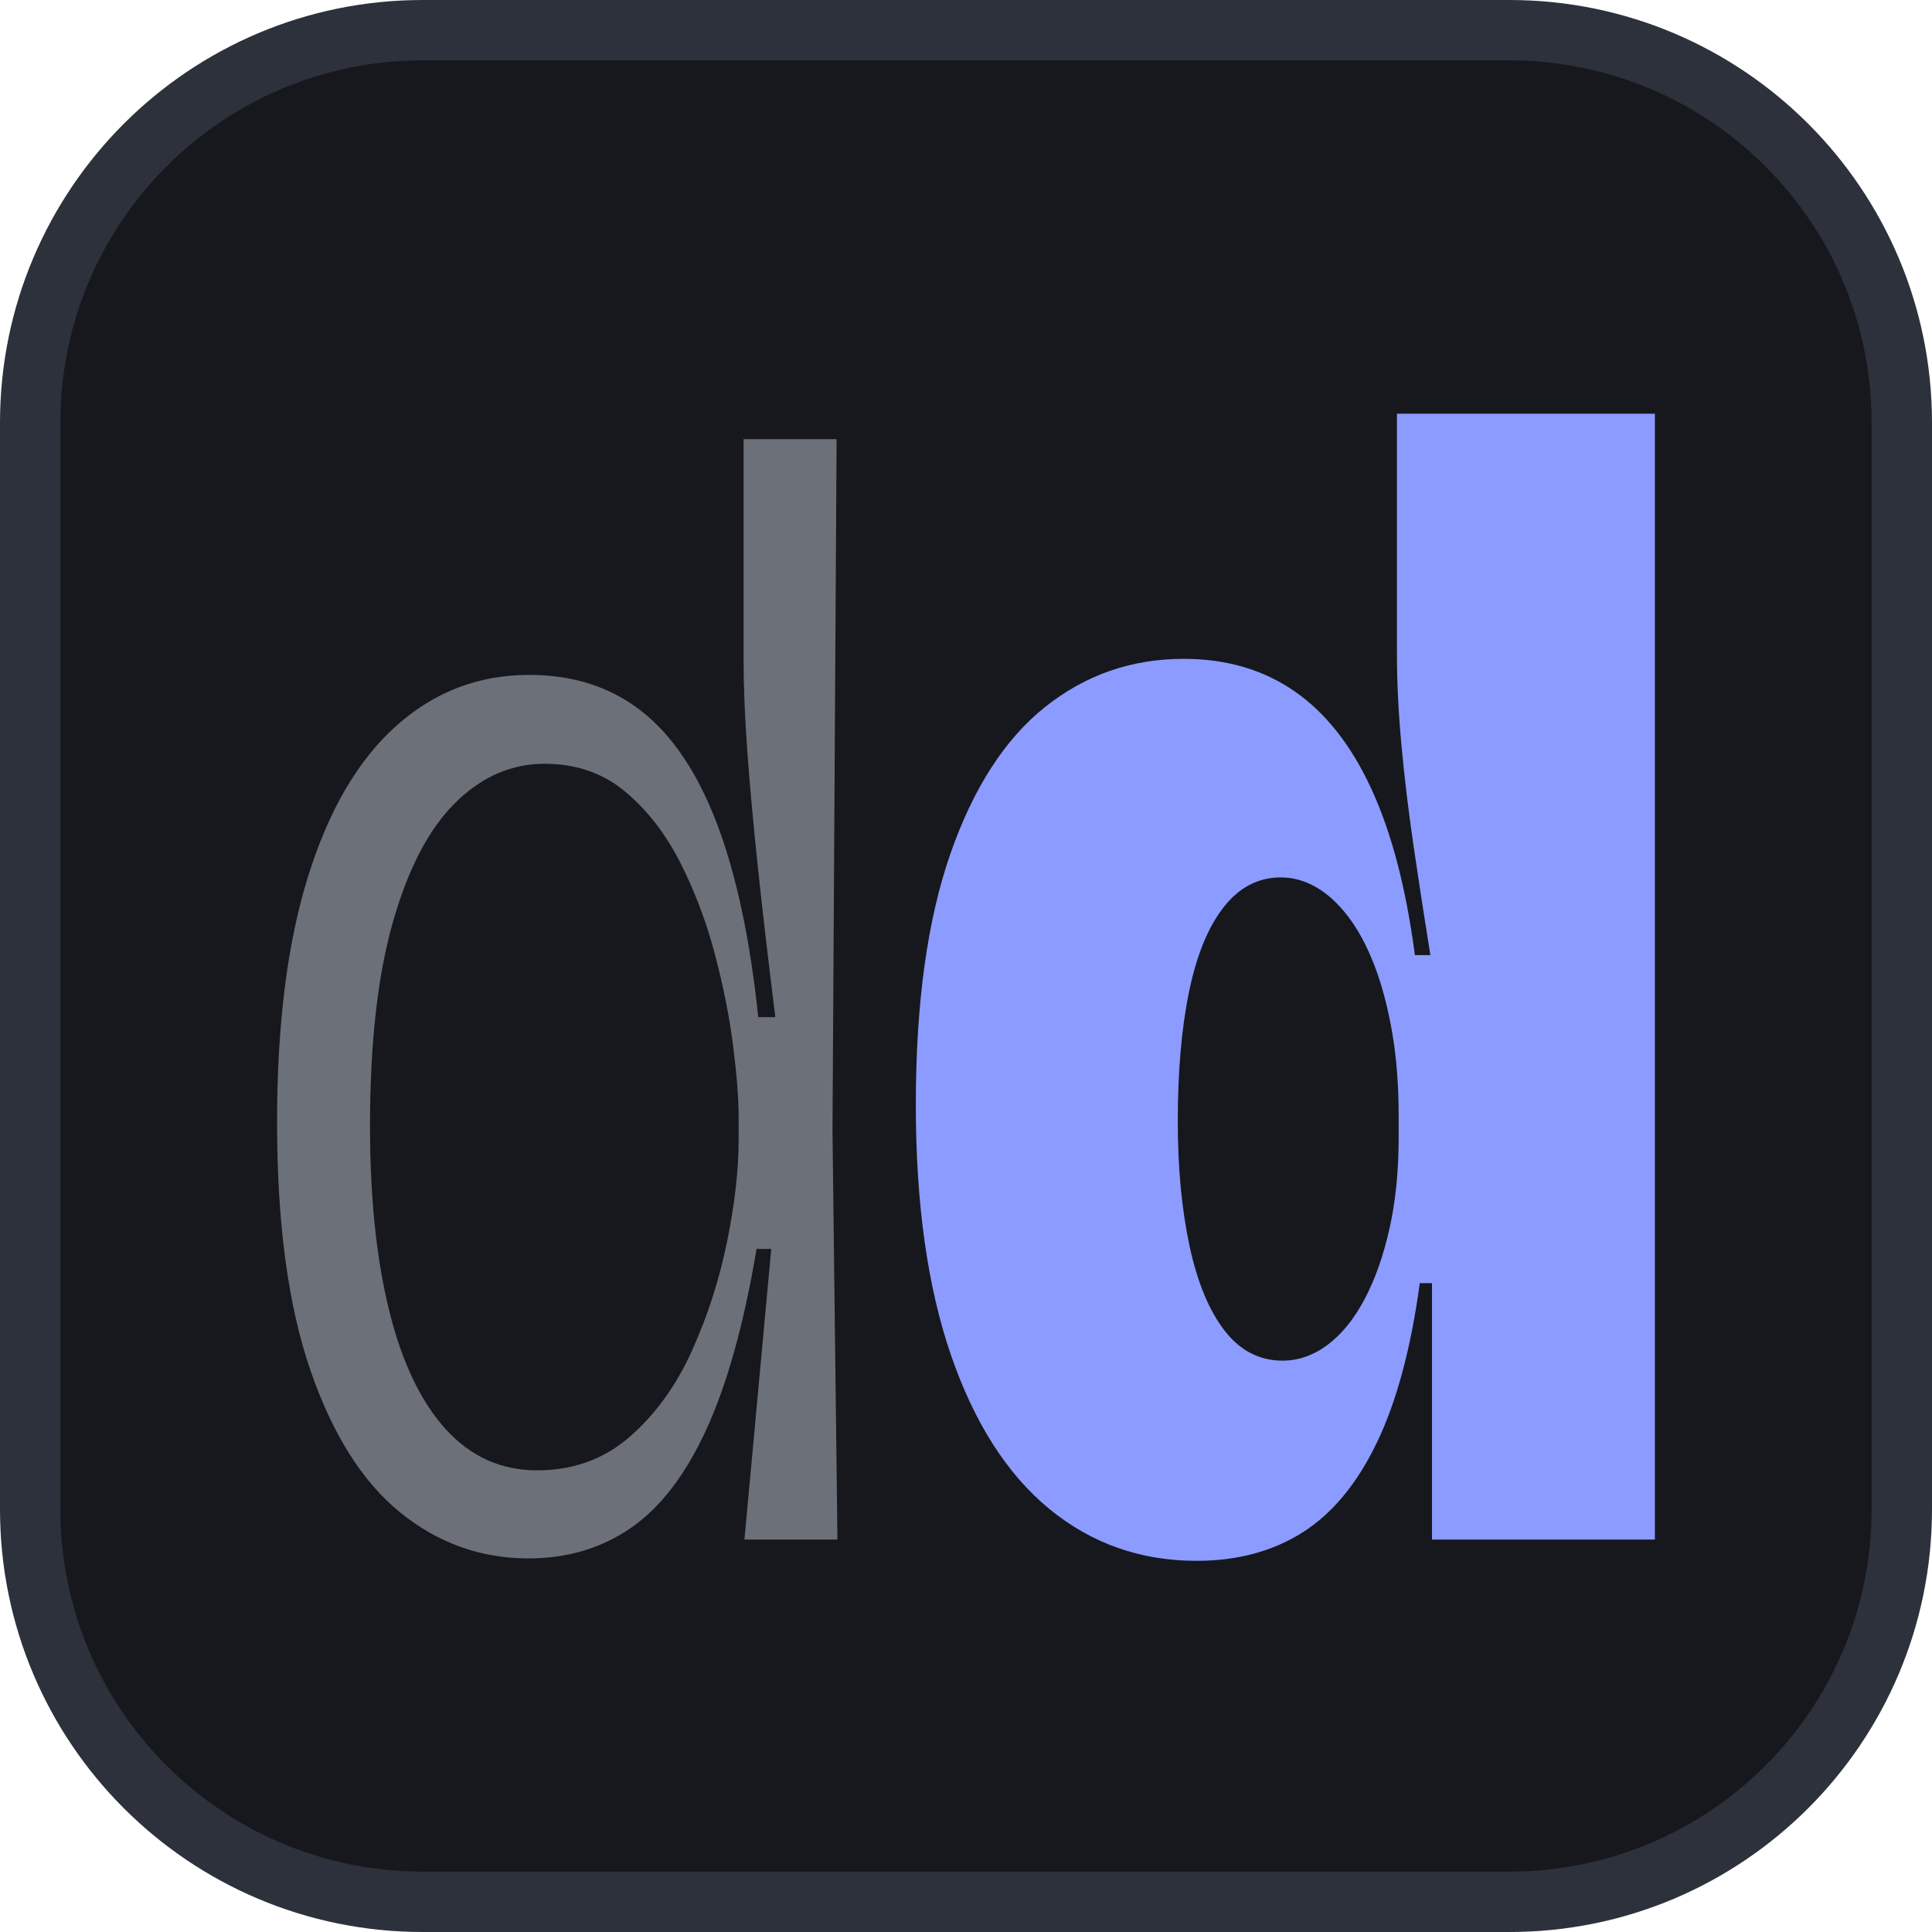
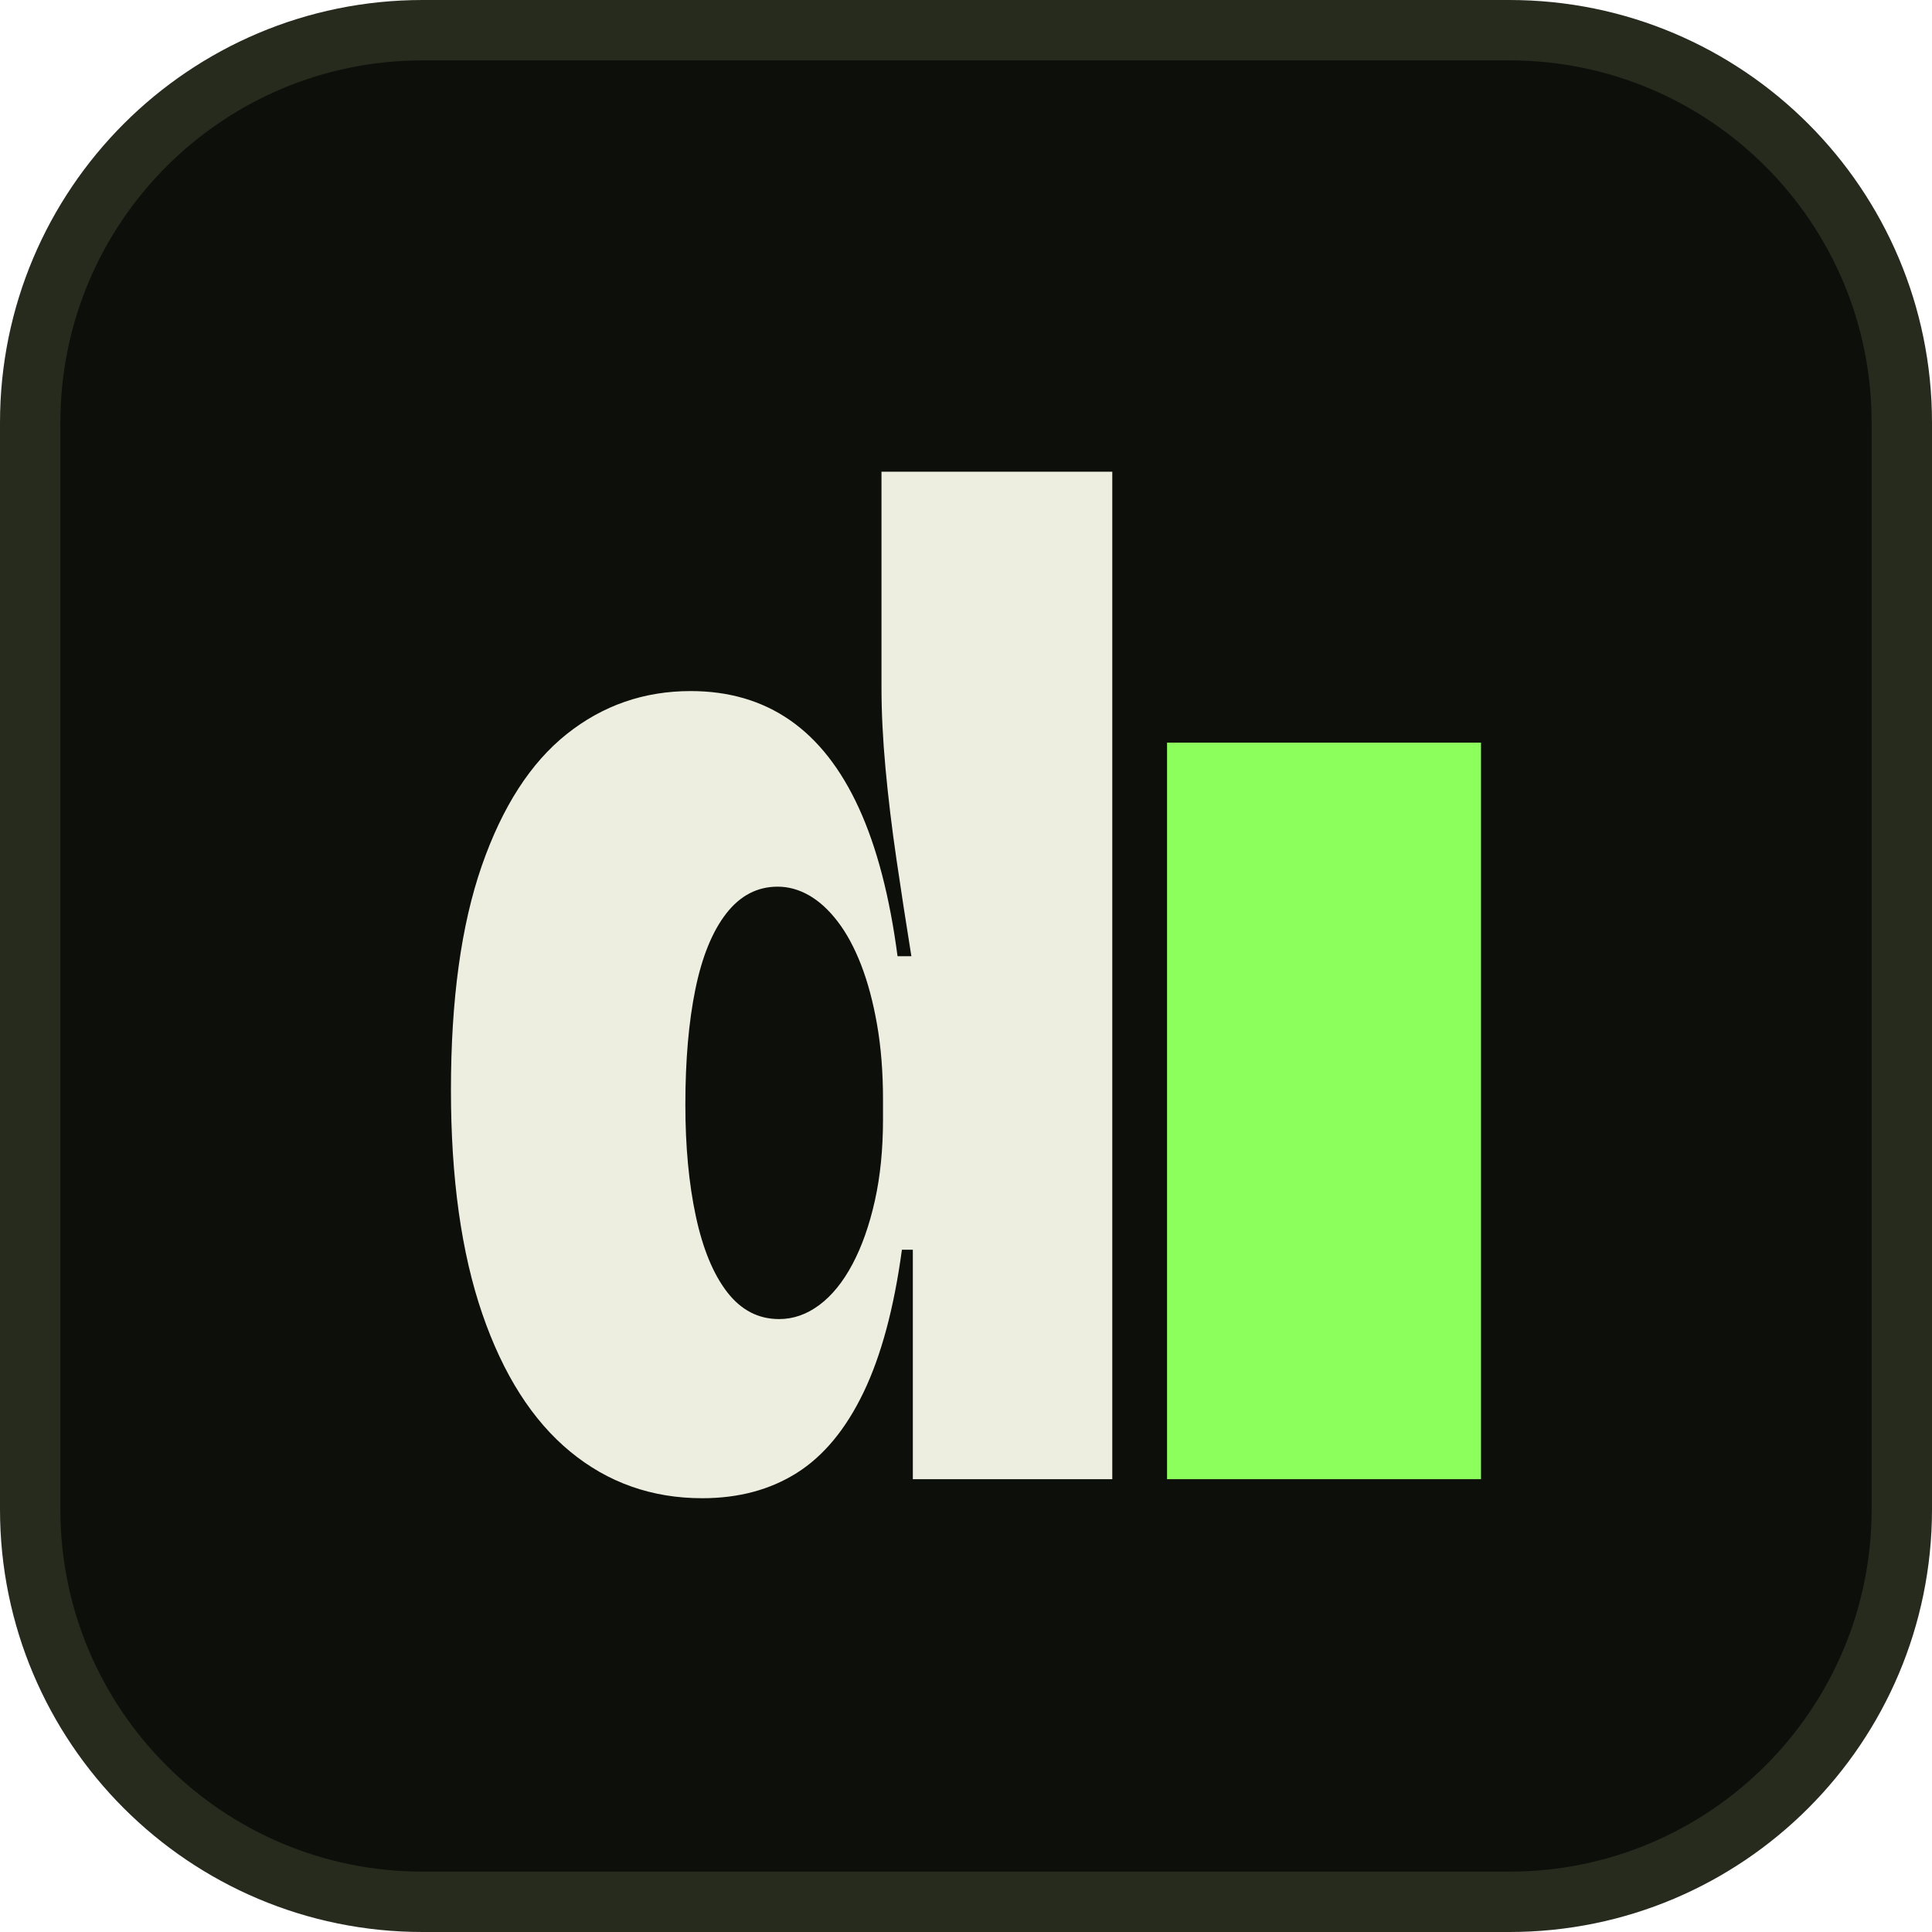
<svg xmlns="http://www.w3.org/2000/svg" viewBox="0 0 32 32">
-   <rect x=".5" y=".5" width="31" height="31" rx="6.5" fill="#16181d" stroke="#2c313c" />
-   <g fill="#6b7079">
-     <path transform="translate(4.59 25.50) scale(0.02701 -0.02701) translate(-31.8 0)" d="M185.922 -11.56Q142.002 -11.56 107.241 16.64Q72.481 44.84 52.121 104.08Q31.76 163.32 31.76 255.92Q31.76 345.84 50.821 406.8Q69.881 467.76 104.861 499Q139.842 530.24 186.362 530.24Q227.003 530.24 255.423 507.86Q283.844 485.479 301.564 438.879Q319.284 392.279 326.844 320.359H337.324Q330.804 372.439 326.564 412.659Q322.324 452.879 320.084 484.079Q317.844 515.279 317.844 539.319V674.8H374.884L372.364 250.4L375.404 0H318.364L334.804 178.2H325.804Q314.204 109.24 294.964 67.42Q275.724 25.6 248.583 7.02Q221.443 -11.56 185.922 -11.56ZM191.242 42.44Q224.443 42.44 248.103 63.1Q271.764 83.76 286.224 115.9Q300.684 148.041 307.744 182.781Q314.804 217.521 314.804 245.16V259.4Q314.804 275.64 311.524 302.04Q308.244 328.439 300.384 358.439Q292.524 388.439 279.064 415.02Q265.604 441.6 245.223 458.66Q224.843 475.72 195.762 475.72Q165.162 475.72 140.961 451.72Q116.761 427.72 102.76 378.52Q88.76 329.32 88.76 253.52Q88.76 188 100.5 140.48Q112.241 92.96 135.181 67.7Q158.122 42.44 191.242 42.44Z" />
-   </g>
-   <g fill="#8c9bff">
-     <path transform="translate(15.17 25.50) scale(0.02701 -0.02701) translate(-18.2 0)" d="M190.361 -13.04Q138.641 -13.04 99.861 18.92Q61.081 50.88 39.62 113.4Q18.16 175.92 18.16 266.64Q18.16 359.56 39.28 420.3Q60.4 481.04 97.441 510.56Q134.481 540.08 182.441 540.08Q221.722 540.08 250.502 520.12Q279.282 500.16 297.722 459.88Q316.163 419.6 324.203 358.4H333.683Q328.203 392.4 323.443 424.92Q318.683 457.44 315.943 487.24Q313.203 517.04 313.203 542.6V690.4H471.363V215.759V0H334.683V157.24H327.203Q319.083 97.32 300.902 59.5Q282.722 21.68 255.222 4.32Q227.722 -13.04 190.361 -13.04ZM243.042 109.72Q257.722 109.72 270.682 119.42Q283.642 129.12 293.322 147.36Q303.002 165.6 308.623 190.68Q314.243 215.76 314.243 246.521V260.24Q314.243 288.32 310.163 311.58Q306.083 334.84 299.202 352.54Q292.322 370.24 283.162 382.18Q274.002 394.12 263.582 400.08Q253.162 406.04 242.042 406.04Q221.121 406.04 206.841 387.68Q192.561 369.32 185.68 335.82Q178.8 302.32 178.8 256.6Q178.8 213.76 185.96 180.28Q193.121 146.8 207.401 128.26Q221.681 109.72 243.042 109.72Z" />
-   </g>
+   <rect x=".5" y=".5" width="31" height="31" rx="6.5" fill="#0d0f0a" stroke="#262b1e" />
+   <path fill="#eeeee0" transform="translate(7.47 24.50) scale(0.02417 -0.02417) translate(-18.2 0)" d="M190.361 -13.04Q138.641 -13.04 99.861 18.92Q61.081 50.88 39.62 113.4Q18.16 175.92 18.16 266.64Q18.16 359.56 39.28 420.3Q60.4 481.04 97.441 510.56Q134.481 540.08 182.441 540.08Q221.722 540.08 250.502 520.12Q279.282 500.16 297.722 459.88Q316.163 419.6 324.203 358.4H333.683Q328.203 392.4 323.443 424.92Q318.683 457.44 315.943 487.24Q313.203 517.04 313.203 542.6V690.4H471.363V215.759V0H334.683V157.24H327.203Q319.083 97.32 300.902 59.5Q282.722 21.68 255.222 4.32Q227.722 -13.04 190.361 -13.04ZM243.042 109.72Q257.722 109.72 270.682 119.42Q283.642 129.12 293.322 147.36Q303.002 165.6 308.623 190.68Q314.243 215.76 314.243 246.521V260.24Q314.243 288.32 310.163 311.58Q306.083 334.84 299.202 352.54Q292.322 370.24 283.162 382.18Q274.002 394.12 263.582 400.08Q253.162 406.04 242.042 406.04Q221.121 406.04 206.841 387.68Q192.561 369.32 185.68 335.82Q178.8 302.32 178.8 256.6Q178.8 213.76 185.96 180.28Q193.121 146.8 207.401 128.26Q221.681 109.72 243.042 109.72Z" />
+   <rect x="19.33" y="12.30" width="5.2" height="12.2" fill="#8dff5c" />
</svg>
